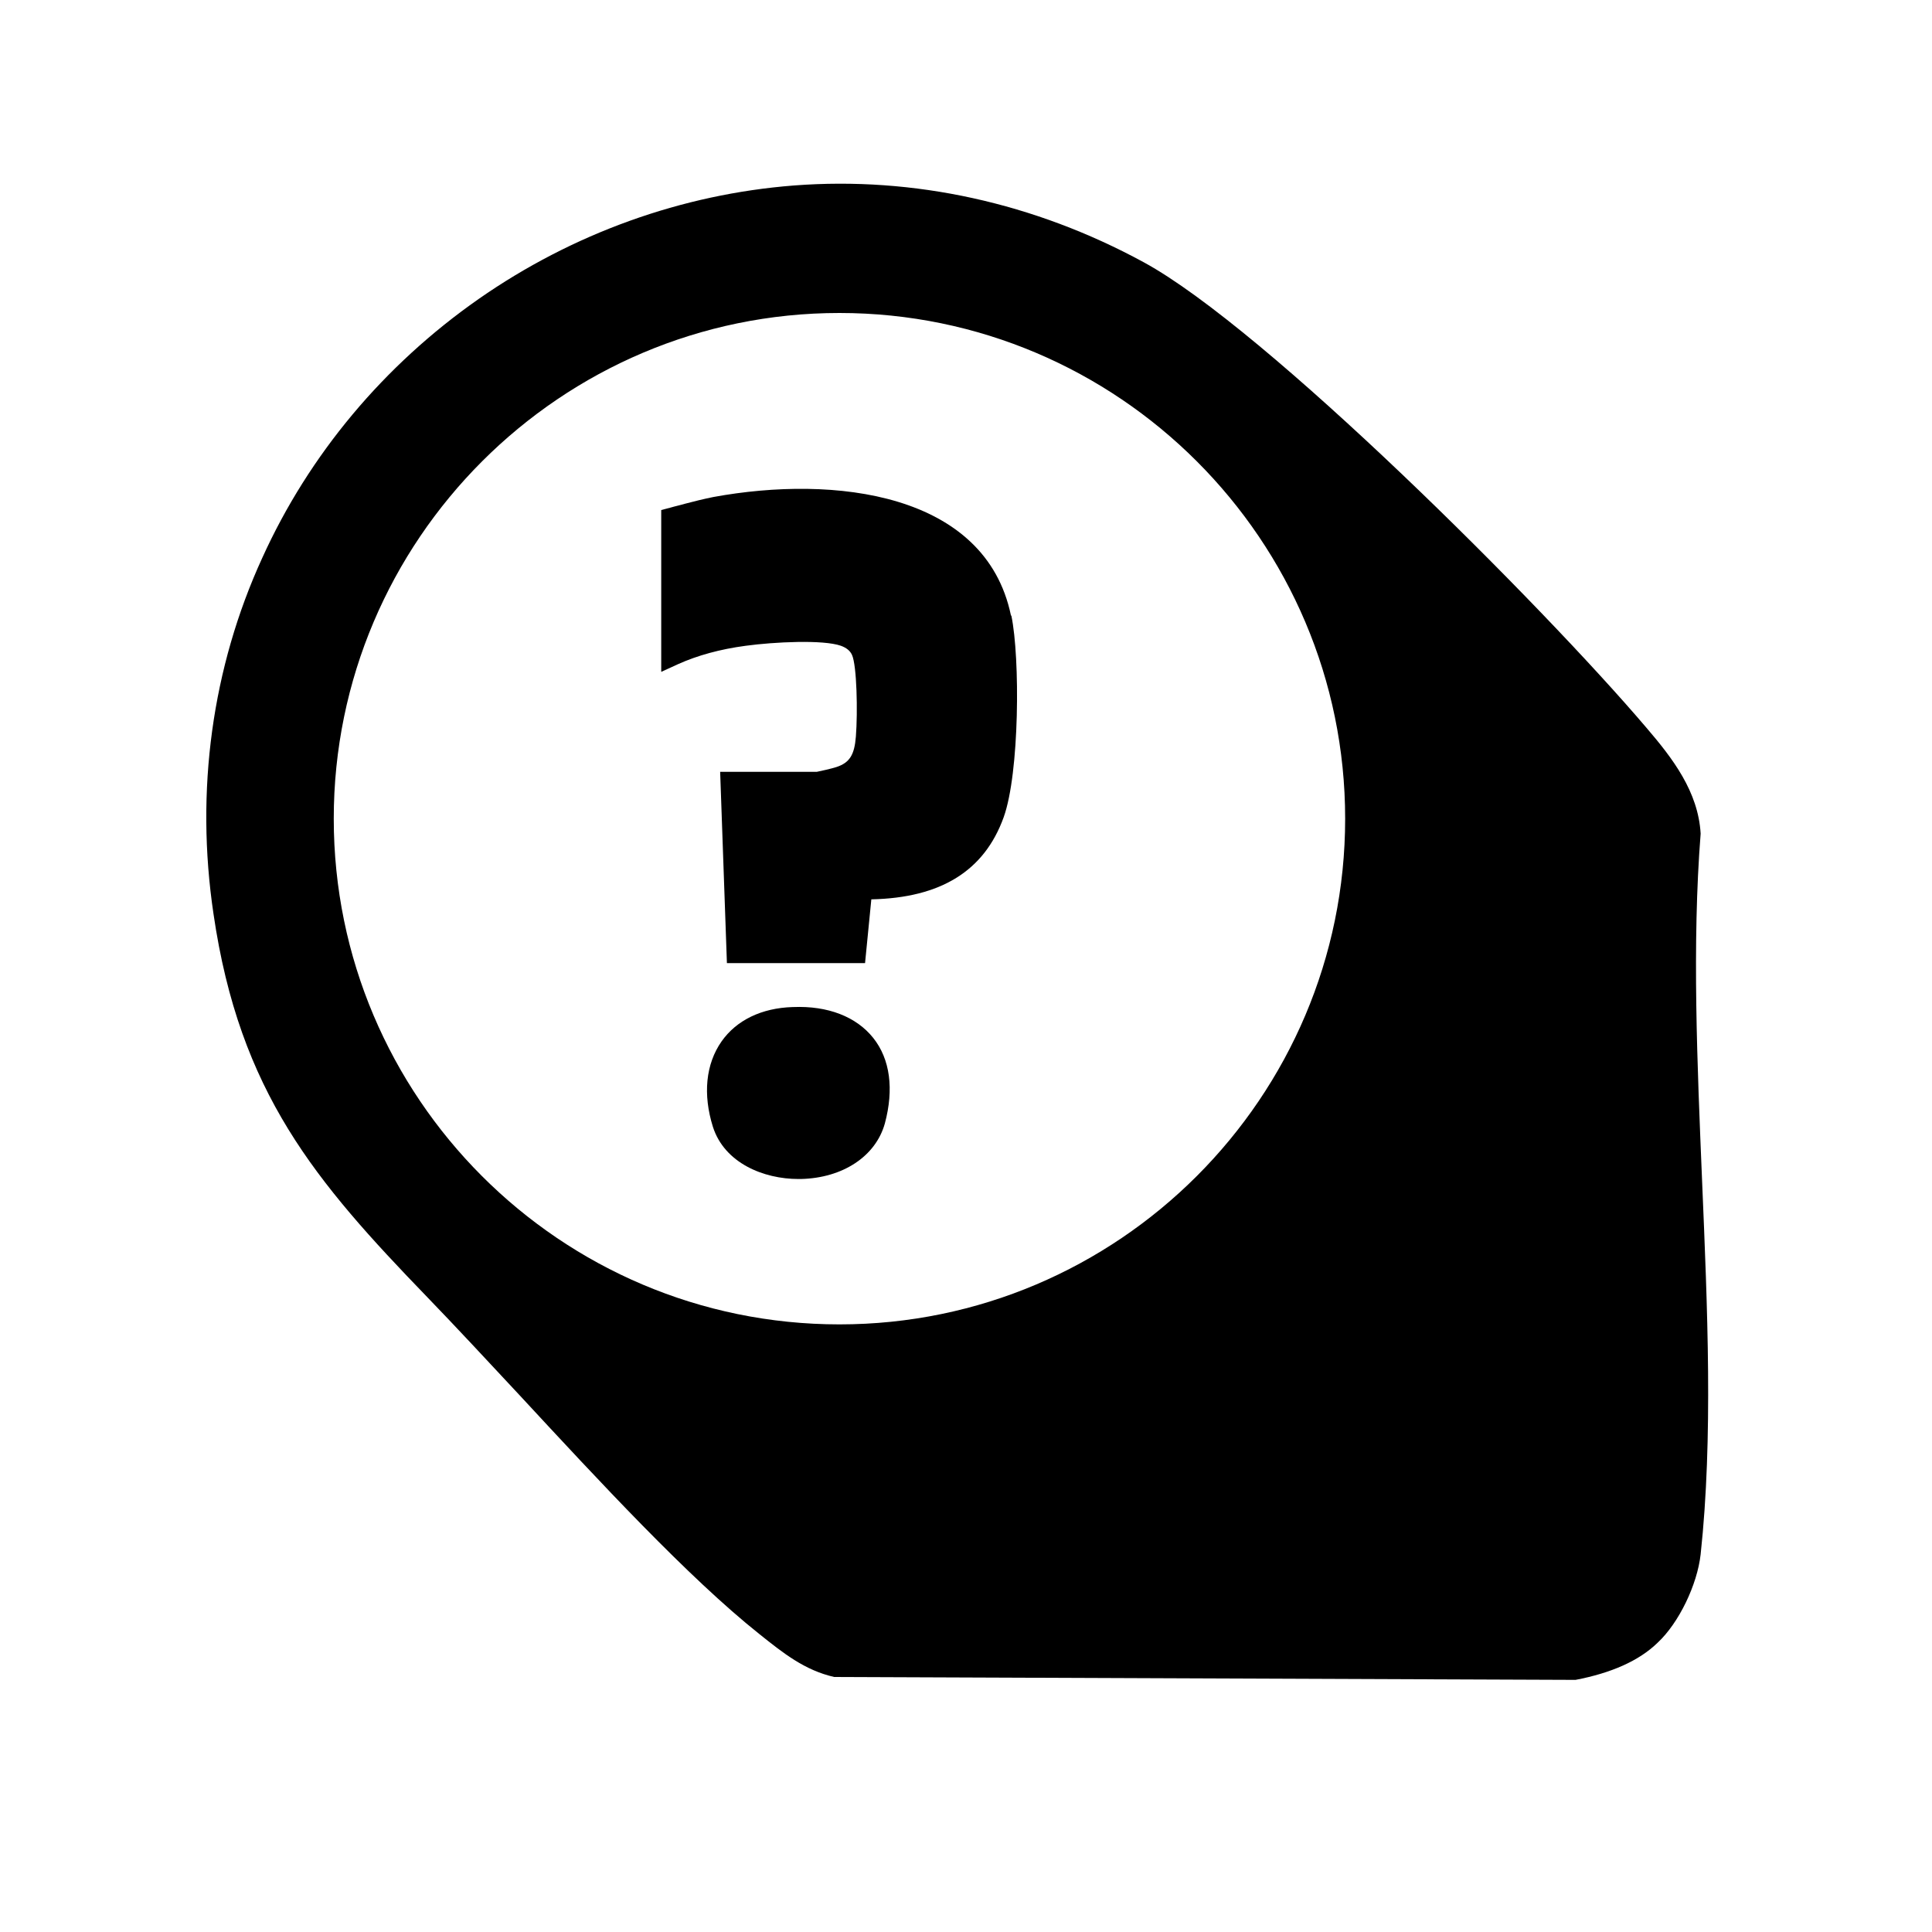
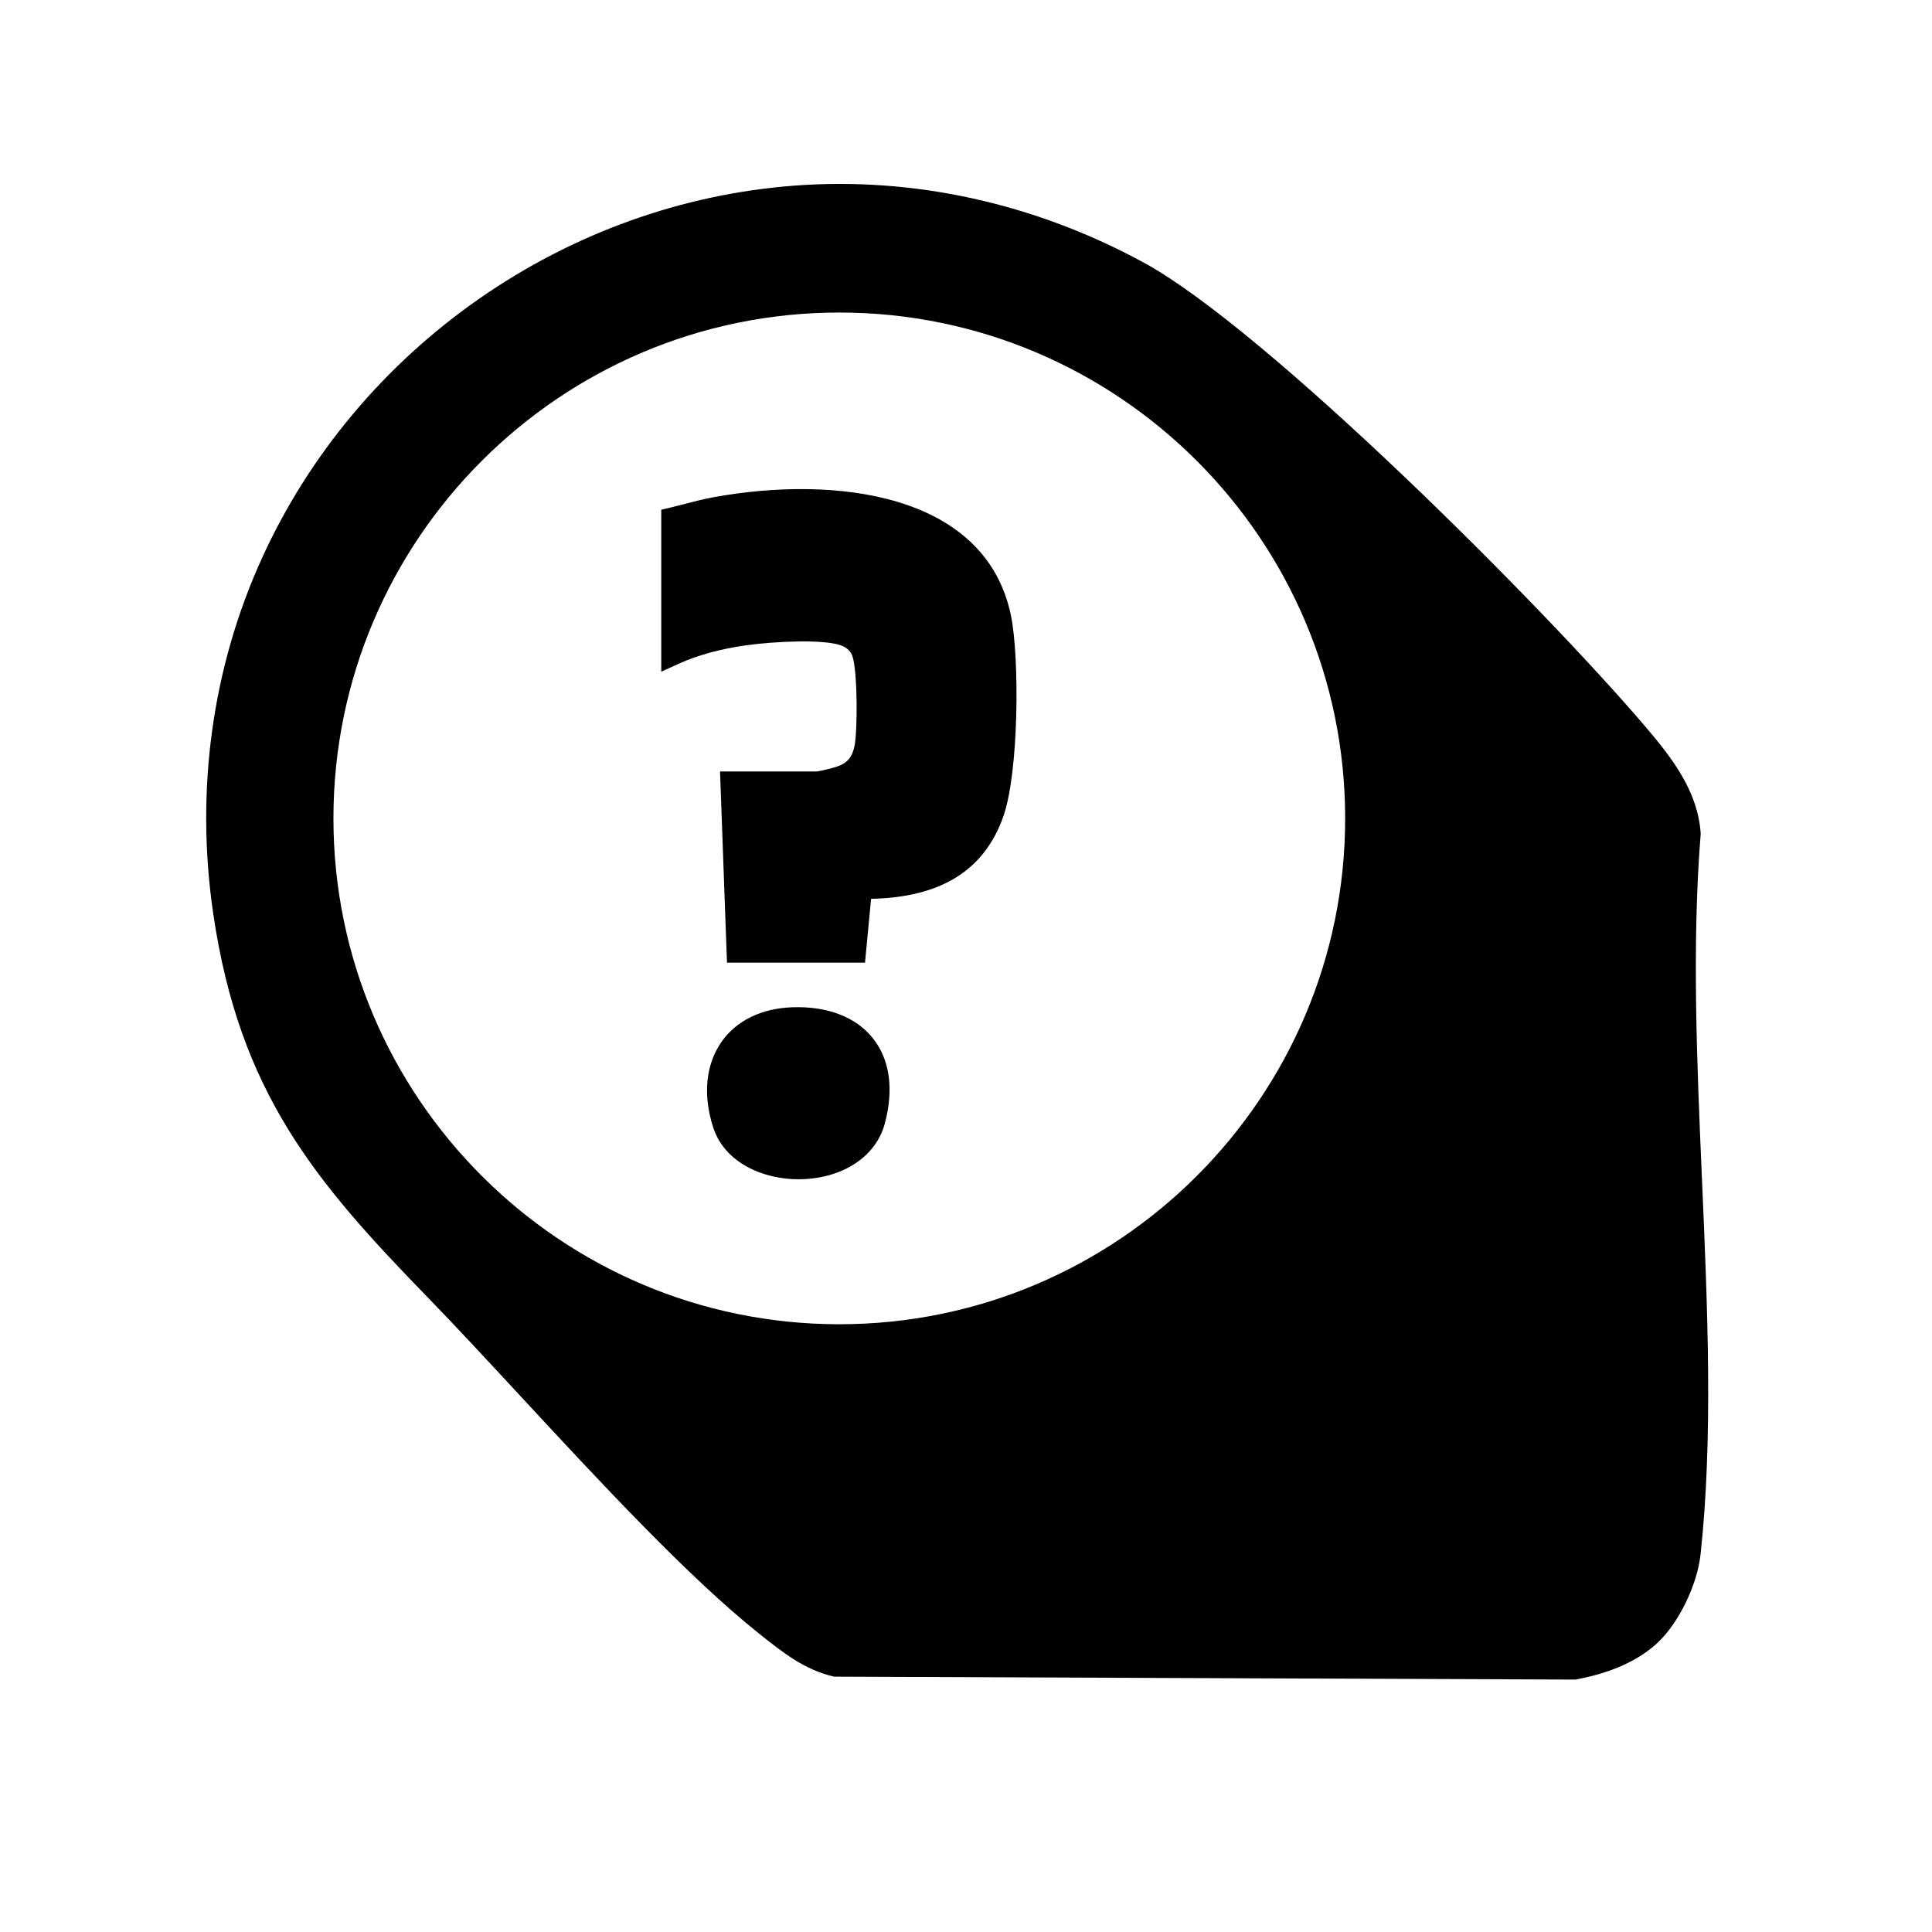
- <svg xmlns="http://www.w3.org/2000/svg" id="a" viewBox="0 0 400 400">
-   <path d="M340.9,150.7c-21.6-25.4-78.9-82.7-104.1-96.4-22.6-12.3-47.6-17.8-72.4-15.9-23.2,1.8-45.8,9.9-65.3,23.5-19.6,13.7-35.1,32.2-44.8,53.6-10.4,22.7-13.9,48.2-10.1,73.7,5.4,37,21.1,55.4,44.3,79.4,5.8,6,12.3,13,19.2,20.4,16.3,17.6,34.8,37.6,49.5,49.3,5,4,9.4,7.5,15.5,8.9l153.5.6c7.3-1.4,13.1-3.9,17-7.7,4.4-4.1,8.2-12,8.9-18.3,2.6-24.1,1.4-51.1.3-77.3-1-24.1-2.1-49-.3-71.9-.5-8.7-5.8-15.6-11.2-21.9ZM173.8,274.2c-57.8,0-104.7-47-104.7-104.7s47-104.7,104.7-104.7,104.7,47,104.7,104.7-47,104.7-104.7,104.7Z" />
-   <path d="M209.3,127.4c-5.3-25.4-36.5-29.1-61.6-24.5-2,.4-4,.9-5.9,1.4-1,.3-2,.5-3,.8l-1.9.5v33.5l3.5-1.6c4-1.8,8.7-3.1,14-3.8,5.9-.8,16-1.3,19.7,0,1.1.4,1.9,1,2.3,1.9,1,2.2,1.2,11.8.8,16.9-.3,3.8-1.3,5.4-4,6.3-.9.3-3.5.9-4.1,1h-20l1.4,39.6h28.6l1.3-13.2c14.4-.3,23.4-5.9,27.4-17,3.3-9.2,3.4-33,1.6-41.7Z" />
-   <path d="M164.1,208.5h0c-6.4.2-11.6,2.7-14.7,7.1-3.3,4.7-3.9,11-1.8,17.7,2.4,7.5,10.5,10.8,17.7,10.8s.4,0,.5,0c8.7-.2,15.5-4.7,17.4-11.5,1.9-7.1,1.1-13.3-2.4-17.7-3.5-4.4-9.4-6.7-16.6-6.4Z" />
+ <svg xmlns="http://www.w3.org/2000/svg" id="a" width="400" height="400" viewBox="0 0 400 400">
+   <path d="M340.904,150.729c-21.593-25.386-78.935-82.668-104.098-96.358-22.604-12.3-47.639-17.807-72.385-15.935-23.231,1.761-45.811,9.878-65.297,23.473-19.587,13.665-35.095,32.187-44.848,53.562-10.369,22.727-13.871,48.217-10.126,73.713,5.434,36.999,21.084,55.443,44.341,79.359,5.808,5.972,12.295,12.976,19.164,20.392,16.327,17.627,34.834,37.606,49.508,49.289,5.041,4.015,9.405,7.488,15.533,8.912l153.488.603c7.335-1.355,13.064-3.931,17.033-7.655,4.369-4.101,8.182-11.958,8.868-18.278,2.616-24.091,1.441-51.137.305-77.292-1.048-24.114-2.131-49.049-.277-71.875-.53-8.673-5.826-15.578-11.21-21.909ZM173.768,274.172c-57.751,0-104.734-46.983-104.734-104.733s46.983-104.733,104.734-104.733,104.733,46.983,104.733,104.733-46.983,104.733-104.733,104.733Z" />
+   <path d="M209.307,127.429c-5.266-25.4-36.472-29.062-61.602-24.479-2.016.367-3.979.878-5.878,1.372-.997.259-1.994.519-2.997.756l-1.923.456v33.528l3.535-1.608c3.958-1.801,8.661-3.094,13.979-3.842,5.923-.836,16.05-1.301,19.659-.003,1.113.4,1.858,1.03,2.277,1.927,1.023,2.19,1.198,11.772.812,16.917-.285,3.81-1.287,5.397-3.97,6.295-.937.313-3.514.937-4.082.97h-20.042l1.439,39.584h28.579l1.256-13.21c14.443-.3,23.404-5.871,27.357-16.985,3.271-9.2,3.387-33.05,1.599-41.678Z" />
+   <path d="M164.102,208.544h0c-6.374.203-11.584,2.721-14.67,7.089-3.309,4.684-3.949,10.97-1.803,17.701,2.396,7.517,10.504,10.821,17.666,10.821.176,0,.352-.002.525-.006,8.716-.198,15.527-4.703,17.353-11.477,1.922-7.134,1.079-13.253-2.439-17.696-3.467-4.379-9.38-6.679-16.631-6.433Z" />
</svg>
